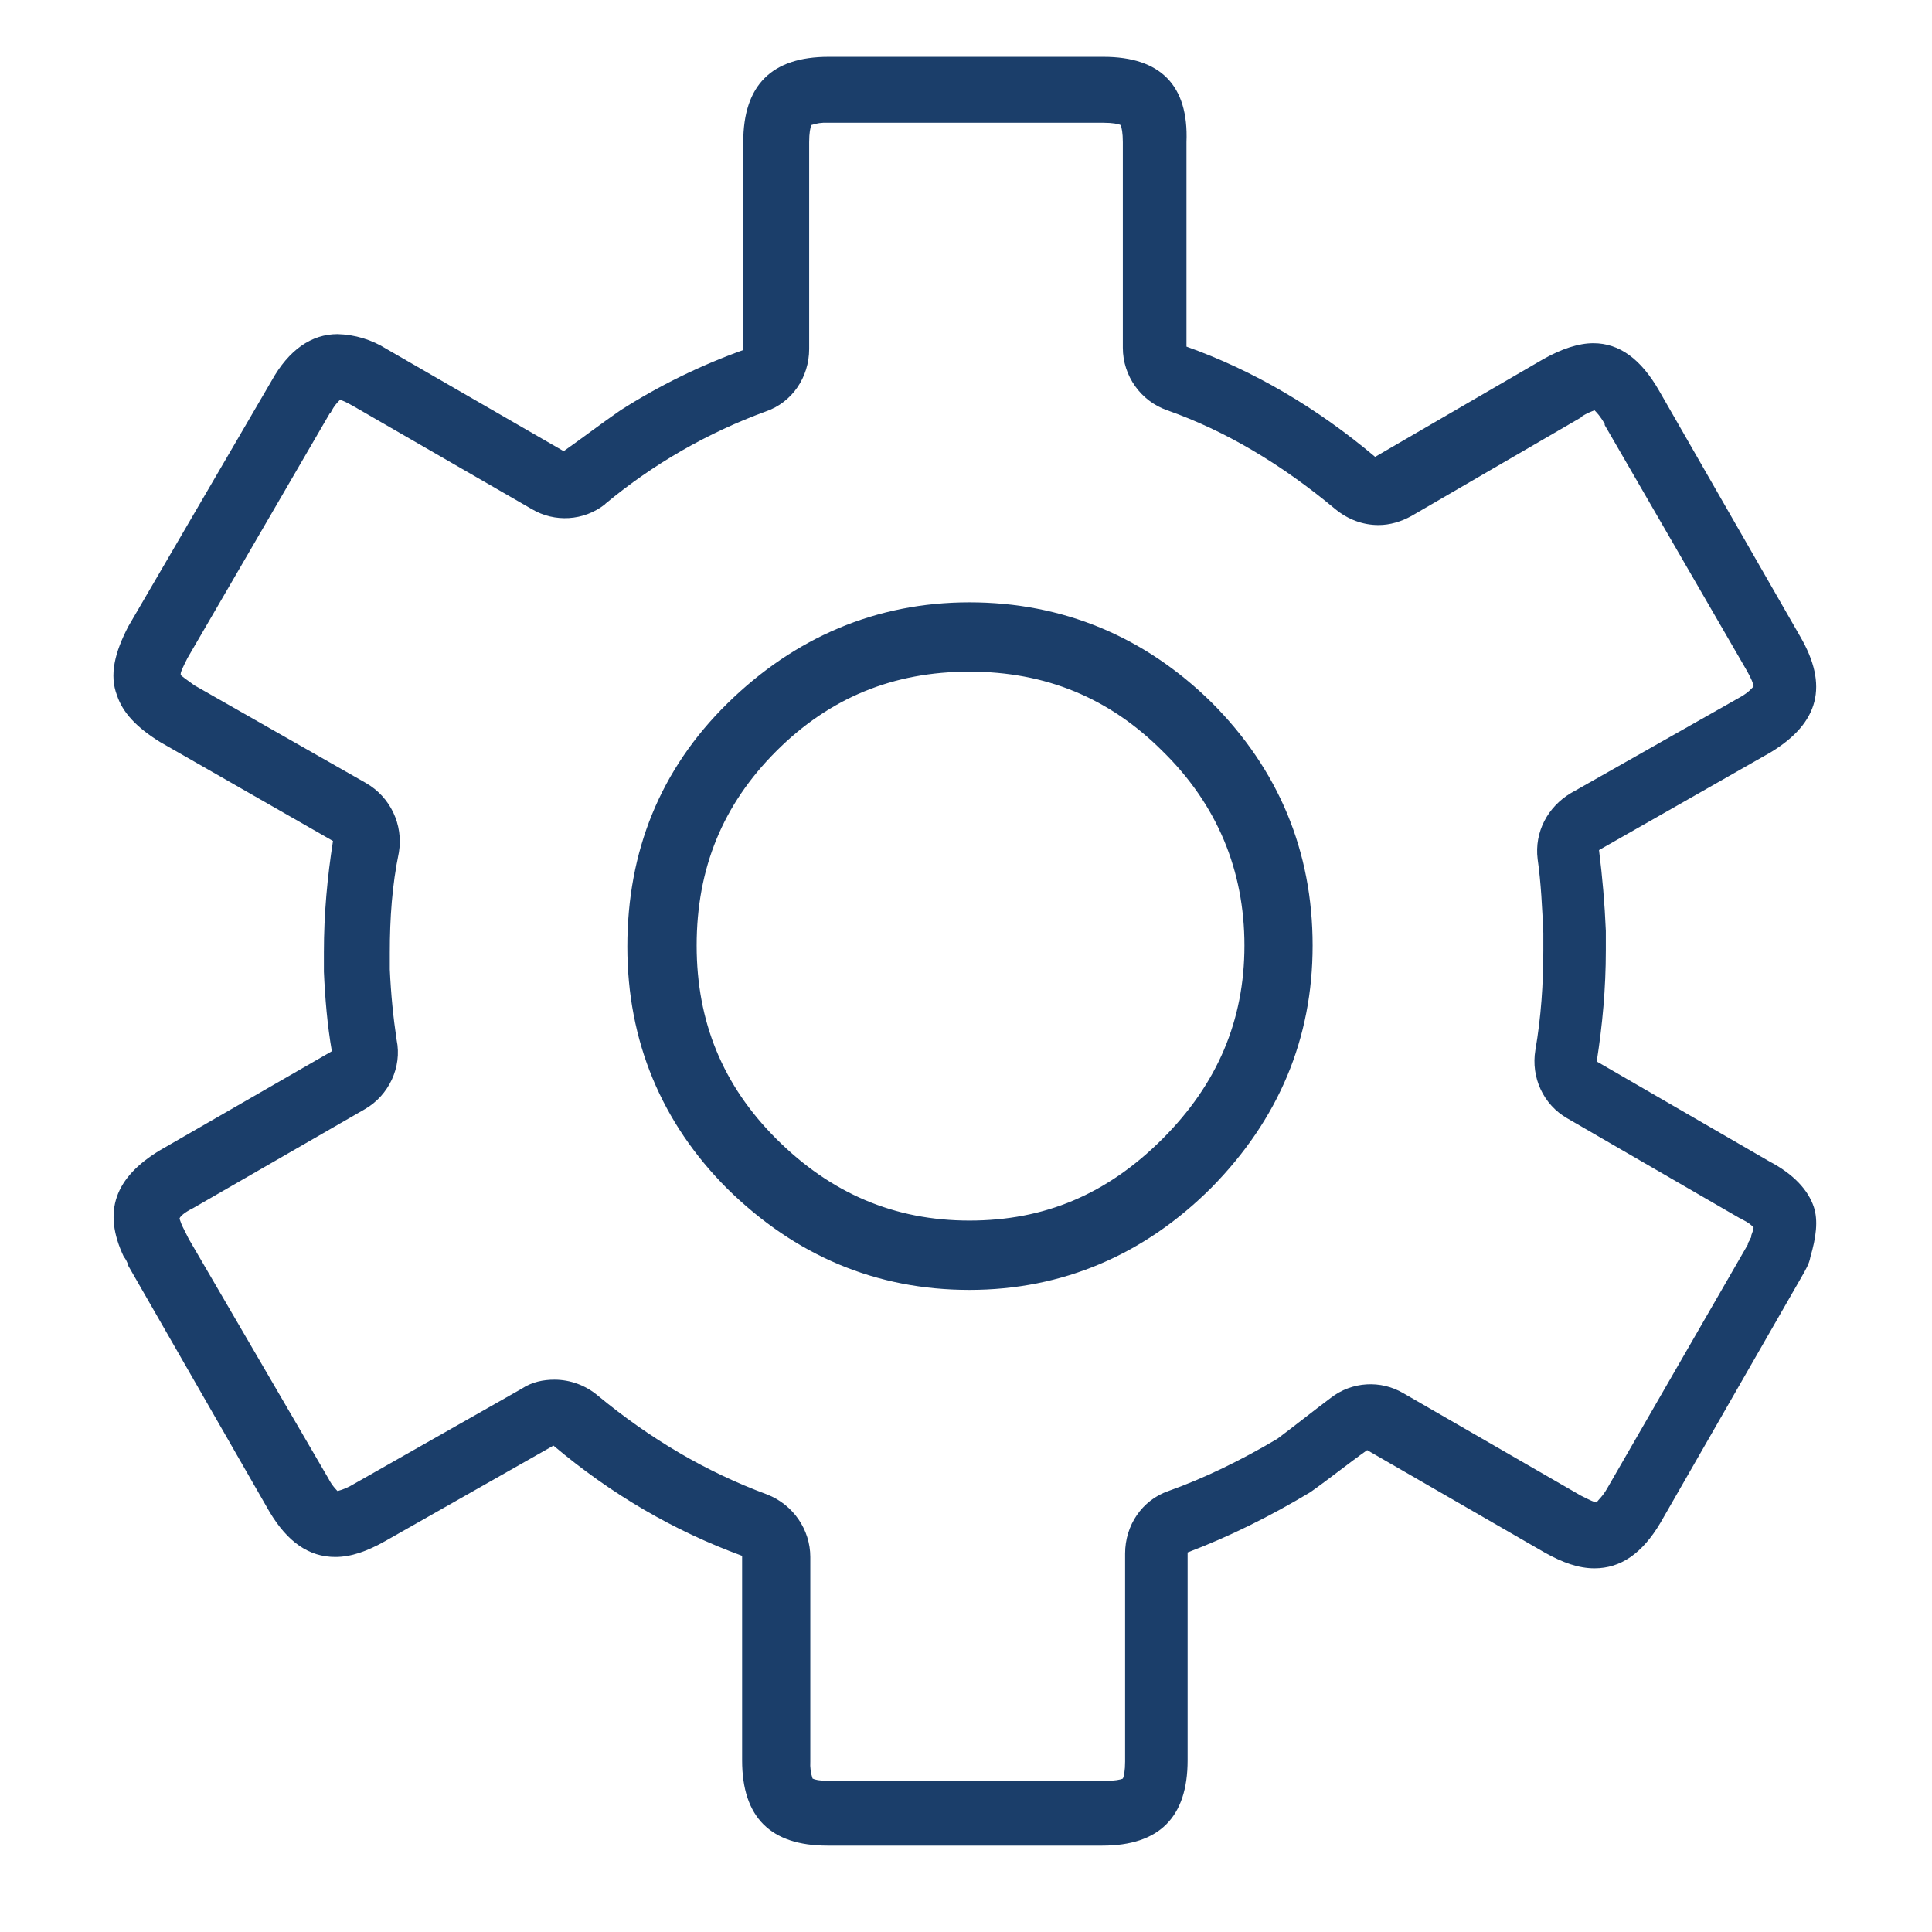
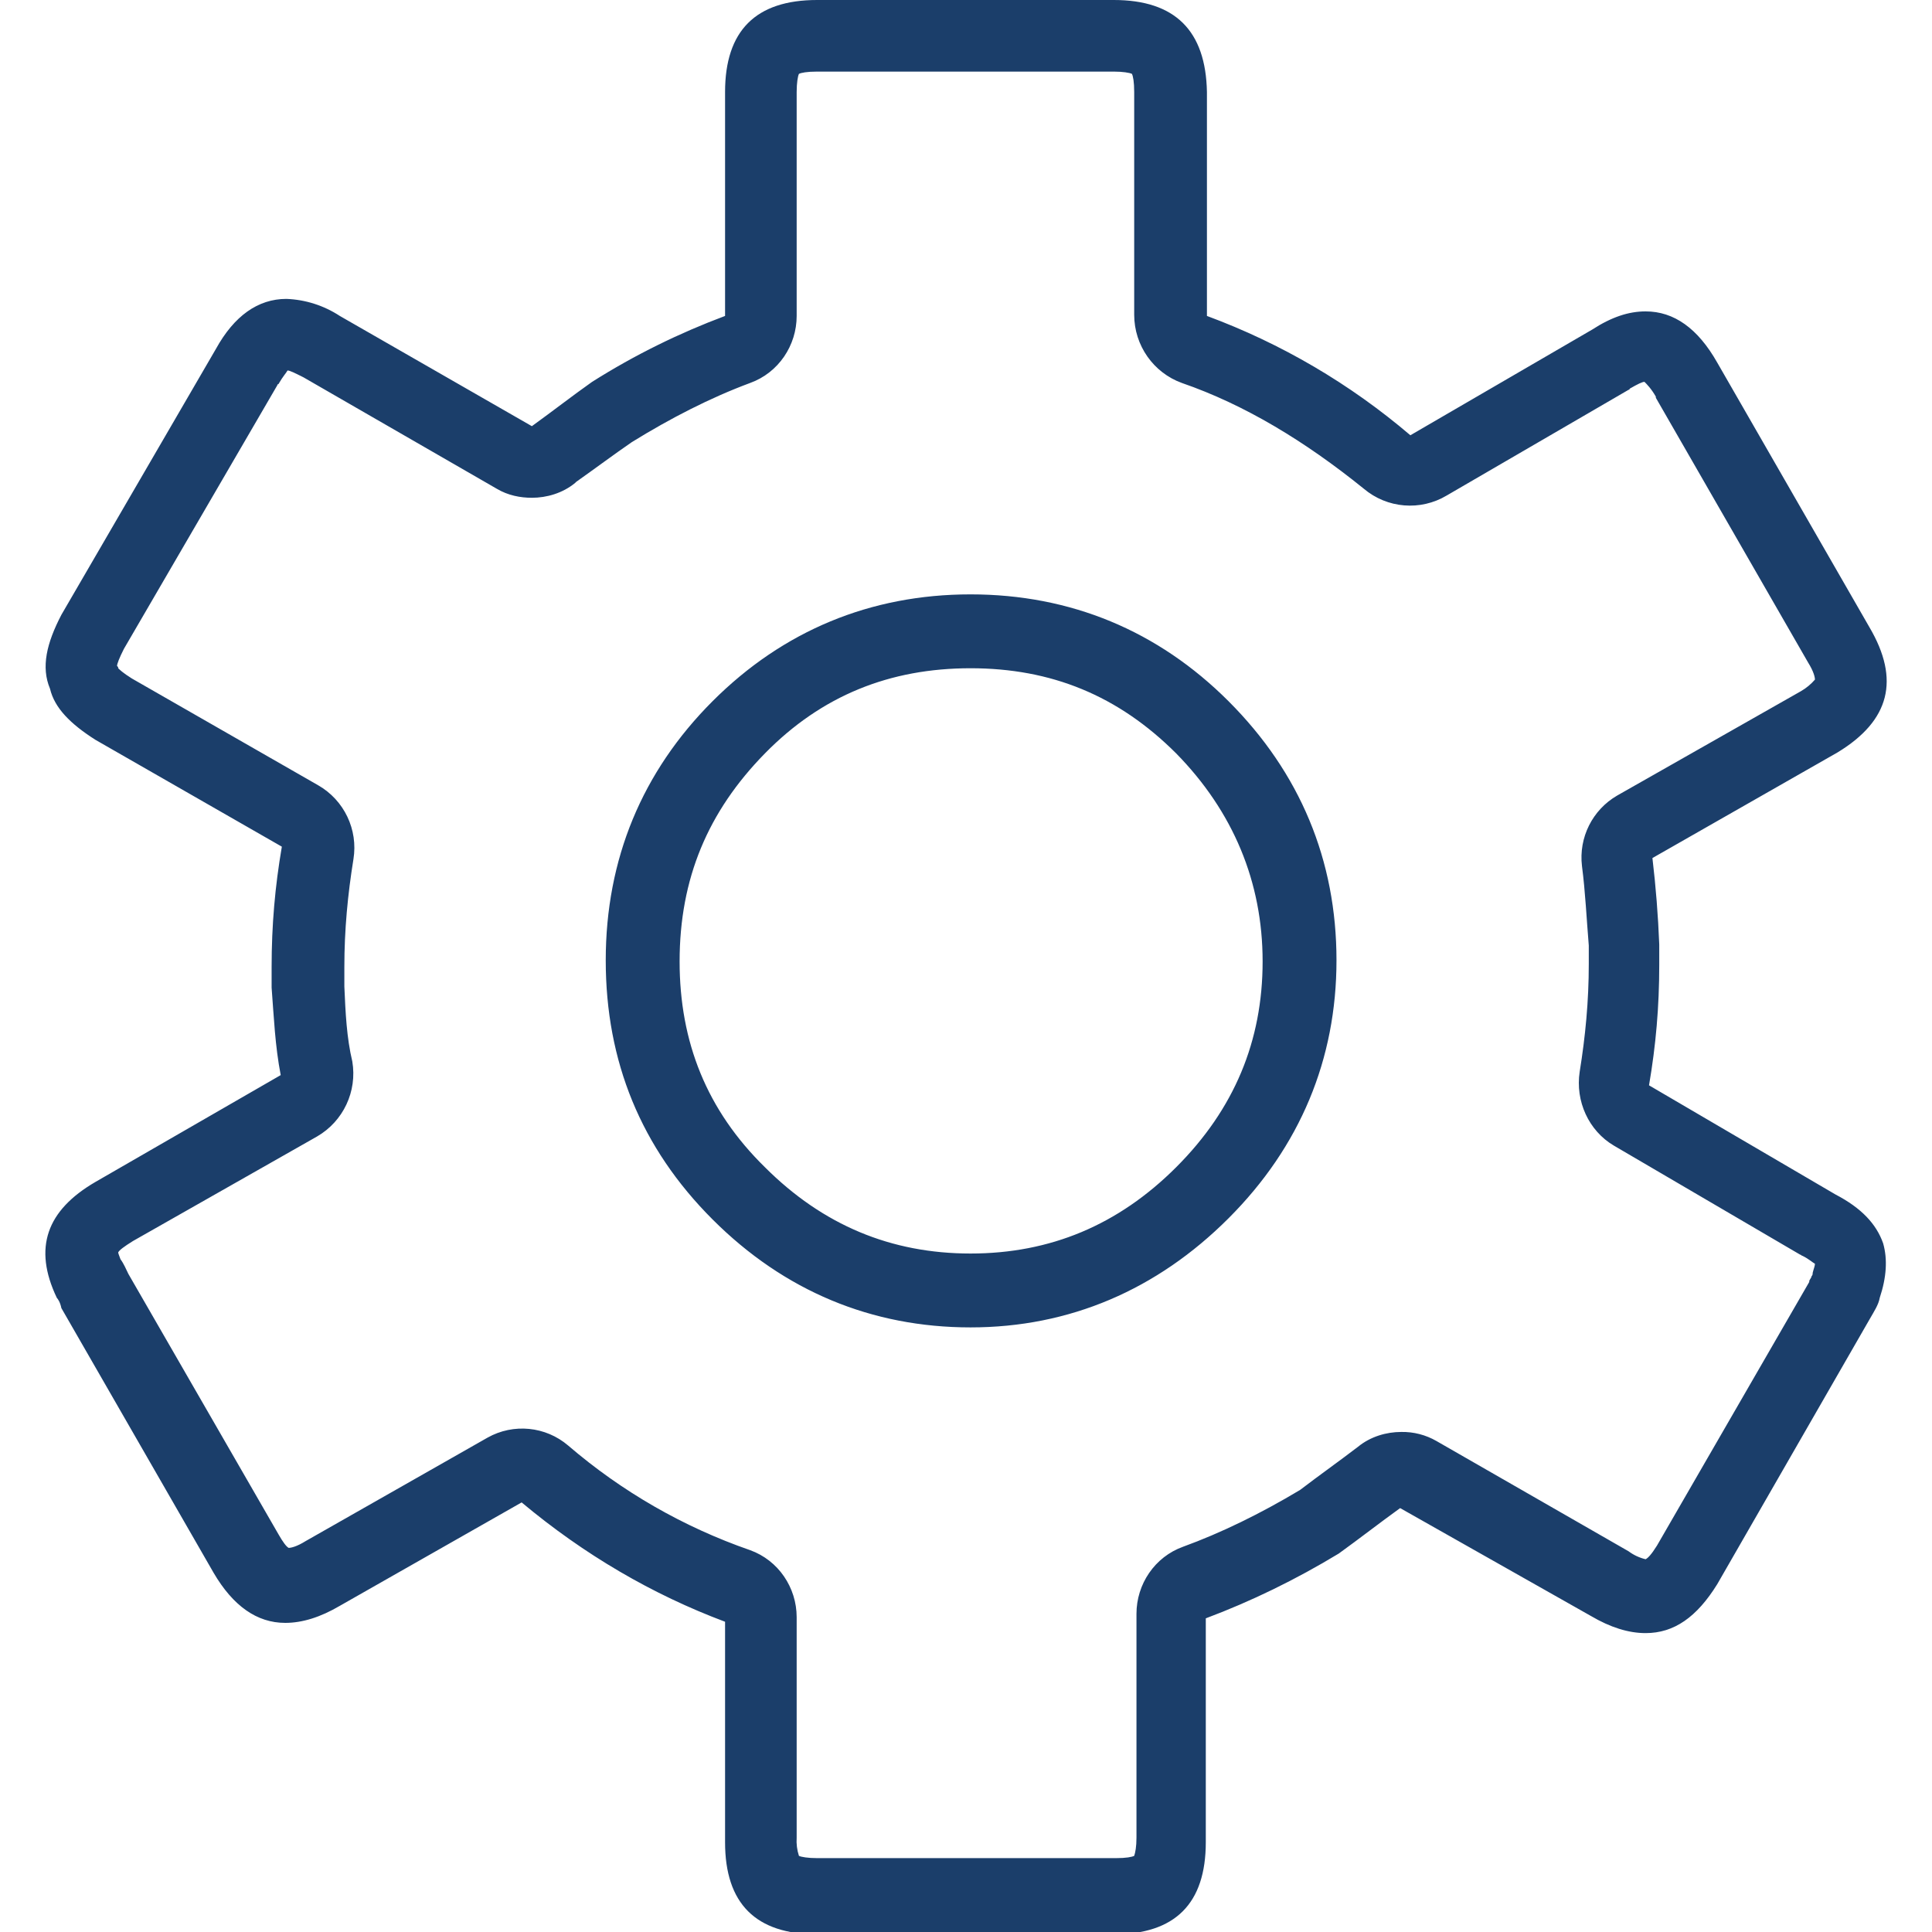
<svg xmlns="http://www.w3.org/2000/svg" width="17" height="17" viewBox="0 0 17 17">
-   <path fill="#1B3E6A" d="M9.71 1.08c.08 0 .13.01.15.02.01.02.02.07.02.15v1.81c0 .25.16.47.39.55.51.18 1 .47 1.48.87.11.09.24.14.38.14.1 0 .2-.03.29-.08l1.48-.86s.01 0 .01-.01c.06-.04.1-.05.12-.06.02.02.05.05.09.12v.01l1.25 2.16c.04.07.06.12.06.14-.01.01-.04.05-.11.09l-1.5.85c-.2.12-.32.34-.29.58.03.21.04.43.05.65v.15c0 .3-.02.59-.07.88-.04.24.07.48.28.6l1.52.88c.01 0 .01.01.02.01.06.03.08.05.1.07 0 .02-.01.04-.02.07 0 .01 0 .02-.01.03 0 .01-.01.02-.02.04v.01l-1.24 2.15c-.04.07-.08.1-.09.12-.02 0-.06-.02-.14-.06l-1.56-.9a.57.57 0 0 0-.64.04c-.16.12-.31.24-.47.36-.32.19-.65.35-.96.46-.23.08-.38.3-.38.55v1.83c0 .08-.01.13-.02.15-.02.01-.07.02-.15.02H7.29c-.08 0-.12-.01-.14-.02a.396.396 0 0 1-.02-.15v-1.8c0-.24-.15-.46-.38-.55-.54-.2-1.03-.49-1.49-.87a.594.594 0 0 0-.38-.14c-.1 0-.2.02-.29.08l-1.48.84a.52.52 0 0 1-.14.06c-.01-.01-.05-.05-.08-.11L1.66 10.9l-.06-.12c-.01-.03-.02-.05-.02-.06.01-.02.04-.05.12-.09l1.51-.87c.21-.12.33-.37.28-.61-.03-.2-.05-.4-.06-.62v-.15c0-.3.02-.59.08-.88a.592.592 0 0 0-.29-.61l-1.51-.86c-.07-.05-.11-.08-.12-.09v-.01c0-.02.02-.06.06-.14L2.9 3.64l.01-.01c.03-.06.06-.09.08-.11.02 0 .06.02.13.06l1.56.9a.57.57 0 0 0 .64-.04l.01-.01a4.785 4.785 0 0 1 1.41-.81c.23-.08.38-.3.38-.55V1.25c0-.08.01-.13.02-.15a.37.37 0 0 1 .14-.02h2.43m0-.58H7.29c-.5 0-.75.25-.75.75v1.83a5.4 5.4 0 0 0-1.08.53c-.16.11-.33.24-.5.36l-1.56-.9a.848.848 0 0 0-.43-.13c-.23 0-.43.14-.58.41L1.13 5.51c-.12.23-.17.43-.1.61.05.15.17.28.38.41l1.52.87c-.05.32-.08.64-.08.98v.17c.01.23.03.47.07.7l-1.51.87c-.4.24-.51.54-.32.94.01.01.03.04.04.08l1.24 2.16c.16.27.35.4.58.4.14 0 .28-.05.44-.14l1.48-.84c.51.43 1.06.75 1.66.97v1.8c0 .5.25.75.75.75H9.7c.5 0 .75-.25.75-.75v-1.83c.37-.14.73-.32 1.08-.53.17-.12.33-.25.5-.37l1.56.9c.16.09.3.14.44.14.23 0 .42-.13.58-.4l1.24-2.16c.04-.07.07-.12.08-.18.05-.17.07-.32.03-.44-.05-.15-.18-.29-.39-.4l-1.52-.88c.05-.32.08-.64.08-.98v-.17c-.01-.24-.03-.47-.06-.71l1.51-.86c.43-.26.51-.59.26-1.02L14.6 3.44c-.16-.28-.35-.42-.58-.42-.13 0-.28.05-.44.14l-1.48.86c-.51-.43-1.07-.76-1.66-.97v-1.8c.02-.5-.23-.75-.73-.75zM8.53 11.35c-.82 0-1.53-.3-2.13-.89-.58-.58-.88-1.3-.88-2.13 0-.84.29-1.56.88-2.14s1.31-.89 2.13-.89 1.54.3 2.13.88c.59.59.89 1.31.89 2.14 0 .82-.3 1.53-.89 2.13-.59.59-1.31.9-2.13.9zm0-5.44c-.67 0-1.23.23-1.7.7s-.7 1.03-.7 1.71c0 .67.23 1.23.7 1.7.48.48 1.04.72 1.7.72.66 0 1.21-.23 1.7-.72.48-.48.72-1.04.72-1.7 0-.66-.24-1.24-.72-1.71-.47-.47-1.03-.7-1.7-.7z" />
+   <path fill="#1B3E6A" d="M8.54 11.68c-.87 0-1.64-.32-2.27-.95-.63-.63-.94-1.39-.94-2.28 0-.89.32-1.66.94-2.28.62-.62 1.39-.94 2.27-.94s1.65.32 2.27.94c.63.63.95 1.4.95 2.28 0 .87-.32 1.64-.95 2.27s-1.4.96-2.27.96zm0-5.8c-.71 0-1.31.24-1.81.75s-.75 1.1-.75 1.83c0 .71.24 1.31.75 1.81.51.51 1.11.76 1.81.76s1.3-.25 1.81-.76.76-1.11.76-1.81-.26-1.32-.76-1.83c-.51-.51-1.1-.75-1.81-.75zM9.8.63c.08 0 .14.01.16.02.01.02.02.07.02.16v1.96c0 .27.17.51.42.6.55.19 1.08.51 1.6.93a.63.63 0 0 0 .73.06l1.6-.93s.01 0 .01-.01c.07-.04.11-.06.13-.06.02.02.06.06.1.13v.01l1.34 2.33c.05.08.06.13.06.15a.48.48 0 0 1-.12.1L14.23 7a.63.63 0 0 0-.31.62c.03.23.04.46.06.7v.16c0 .33-.03.64-.08.95-.04.26.08.52.3.65l1.64.96c.01 0 .01.01.02.01.06.03.09.06.11.07 0 .02-.01.04-.02.08 0 .01 0 .02-.01.03 0 .01-.01.02-.02.04v.01l-1.34 2.32c-.05.08-.08.11-.1.12a.41.41 0 0 1-.15-.07l-1.69-.97a.598.598 0 0 0-.31-.08c-.13 0-.27.04-.38.13-.17.13-.34.25-.51.38-.35.21-.7.38-1.03.5-.25.09-.41.33-.41.59v1.97c0 .08-.01.13-.02.16-.02.01-.07.02-.16.02H7.19c-.08 0-.14-.01-.16-.02a.423.423 0 0 1-.02-.16v-1.94c0-.26-.16-.5-.41-.59a4.94 4.94 0 0 1-1.6-.92.623.623 0 0 0-.71-.07l-1.6.91c-.08.05-.13.06-.15.06-.02-.01-.05-.05-.09-.12l-1.32-2.29c-.02-.04-.04-.09-.07-.13-.01-.03-.02-.05-.02-.06.01-.02.05-.05.13-.1L2.79 10a.64.64 0 0 0 .31-.66c-.05-.21-.06-.43-.07-.66v-.17c0-.33.03-.64.08-.95a.633.633 0 0 0-.31-.65l-1.64-.94c-.08-.05-.11-.08-.12-.09 0-.01 0-.01-.01-.02 0-.02.02-.07.06-.15l1.35-2.32s0-.01.01-.01c.04-.07.07-.1.08-.12.02 0 .06.02.14.06l1.7.98c.1.06.21.08.31.08.13 0 .27-.04.38-.13l.01-.01c.17-.12.33-.24.49-.35.34-.21.69-.39 1.04-.52.25-.09.41-.33.41-.59V.81c0-.08.01-.14.02-.16.02-.01.07-.02.16-.02H9.8m0-.63H7.19c-.54 0-.81.27-.81.81v1.97c-.4.15-.79.34-1.17.58-.17.12-.35.26-.53.39l-1.69-.97a.921.921 0 0 0-.47-.15c-.25 0-.46.15-.62.44L.54 5.41c-.13.25-.18.46-.1.65.04.17.18.31.4.45l1.64.94c-.06.35-.09.69-.09 1.06v.18c.02.26.03.51.08.77l-1.63.94c-.43.25-.55.58-.34 1.02.01.01.03.04.04.09l1.34 2.33c.17.29.38.44.63.44.15 0 .31-.05.48-.15l1.6-.91c.55.46 1.15.81 1.79 1.05v1.94c0 .54.27.81.81.81H9.8c.54 0 .81-.27.81-.81v-1.97c.4-.15.79-.34 1.17-.57.18-.13.36-.27.54-.4l1.68.95c.17.1.33.15.48.15.25 0 .45-.14.63-.43l1.34-2.33c.04-.07.08-.13.09-.19.06-.18.07-.34.03-.48-.06-.17-.19-.31-.42-.43l-1.64-.96c.06-.35.09-.69.09-1.06v-.18a9.72 9.72 0 0 0-.06-.76l1.63-.93c.46-.28.55-.64.28-1.1l-1.34-2.33c-.17-.3-.38-.45-.63-.45-.15 0-.3.05-.47.16l-1.6.93a5.93 5.93 0 0 0-1.79-1.05V.81C10.61.27 10.34 0 9.8 0z" />
</svg>
